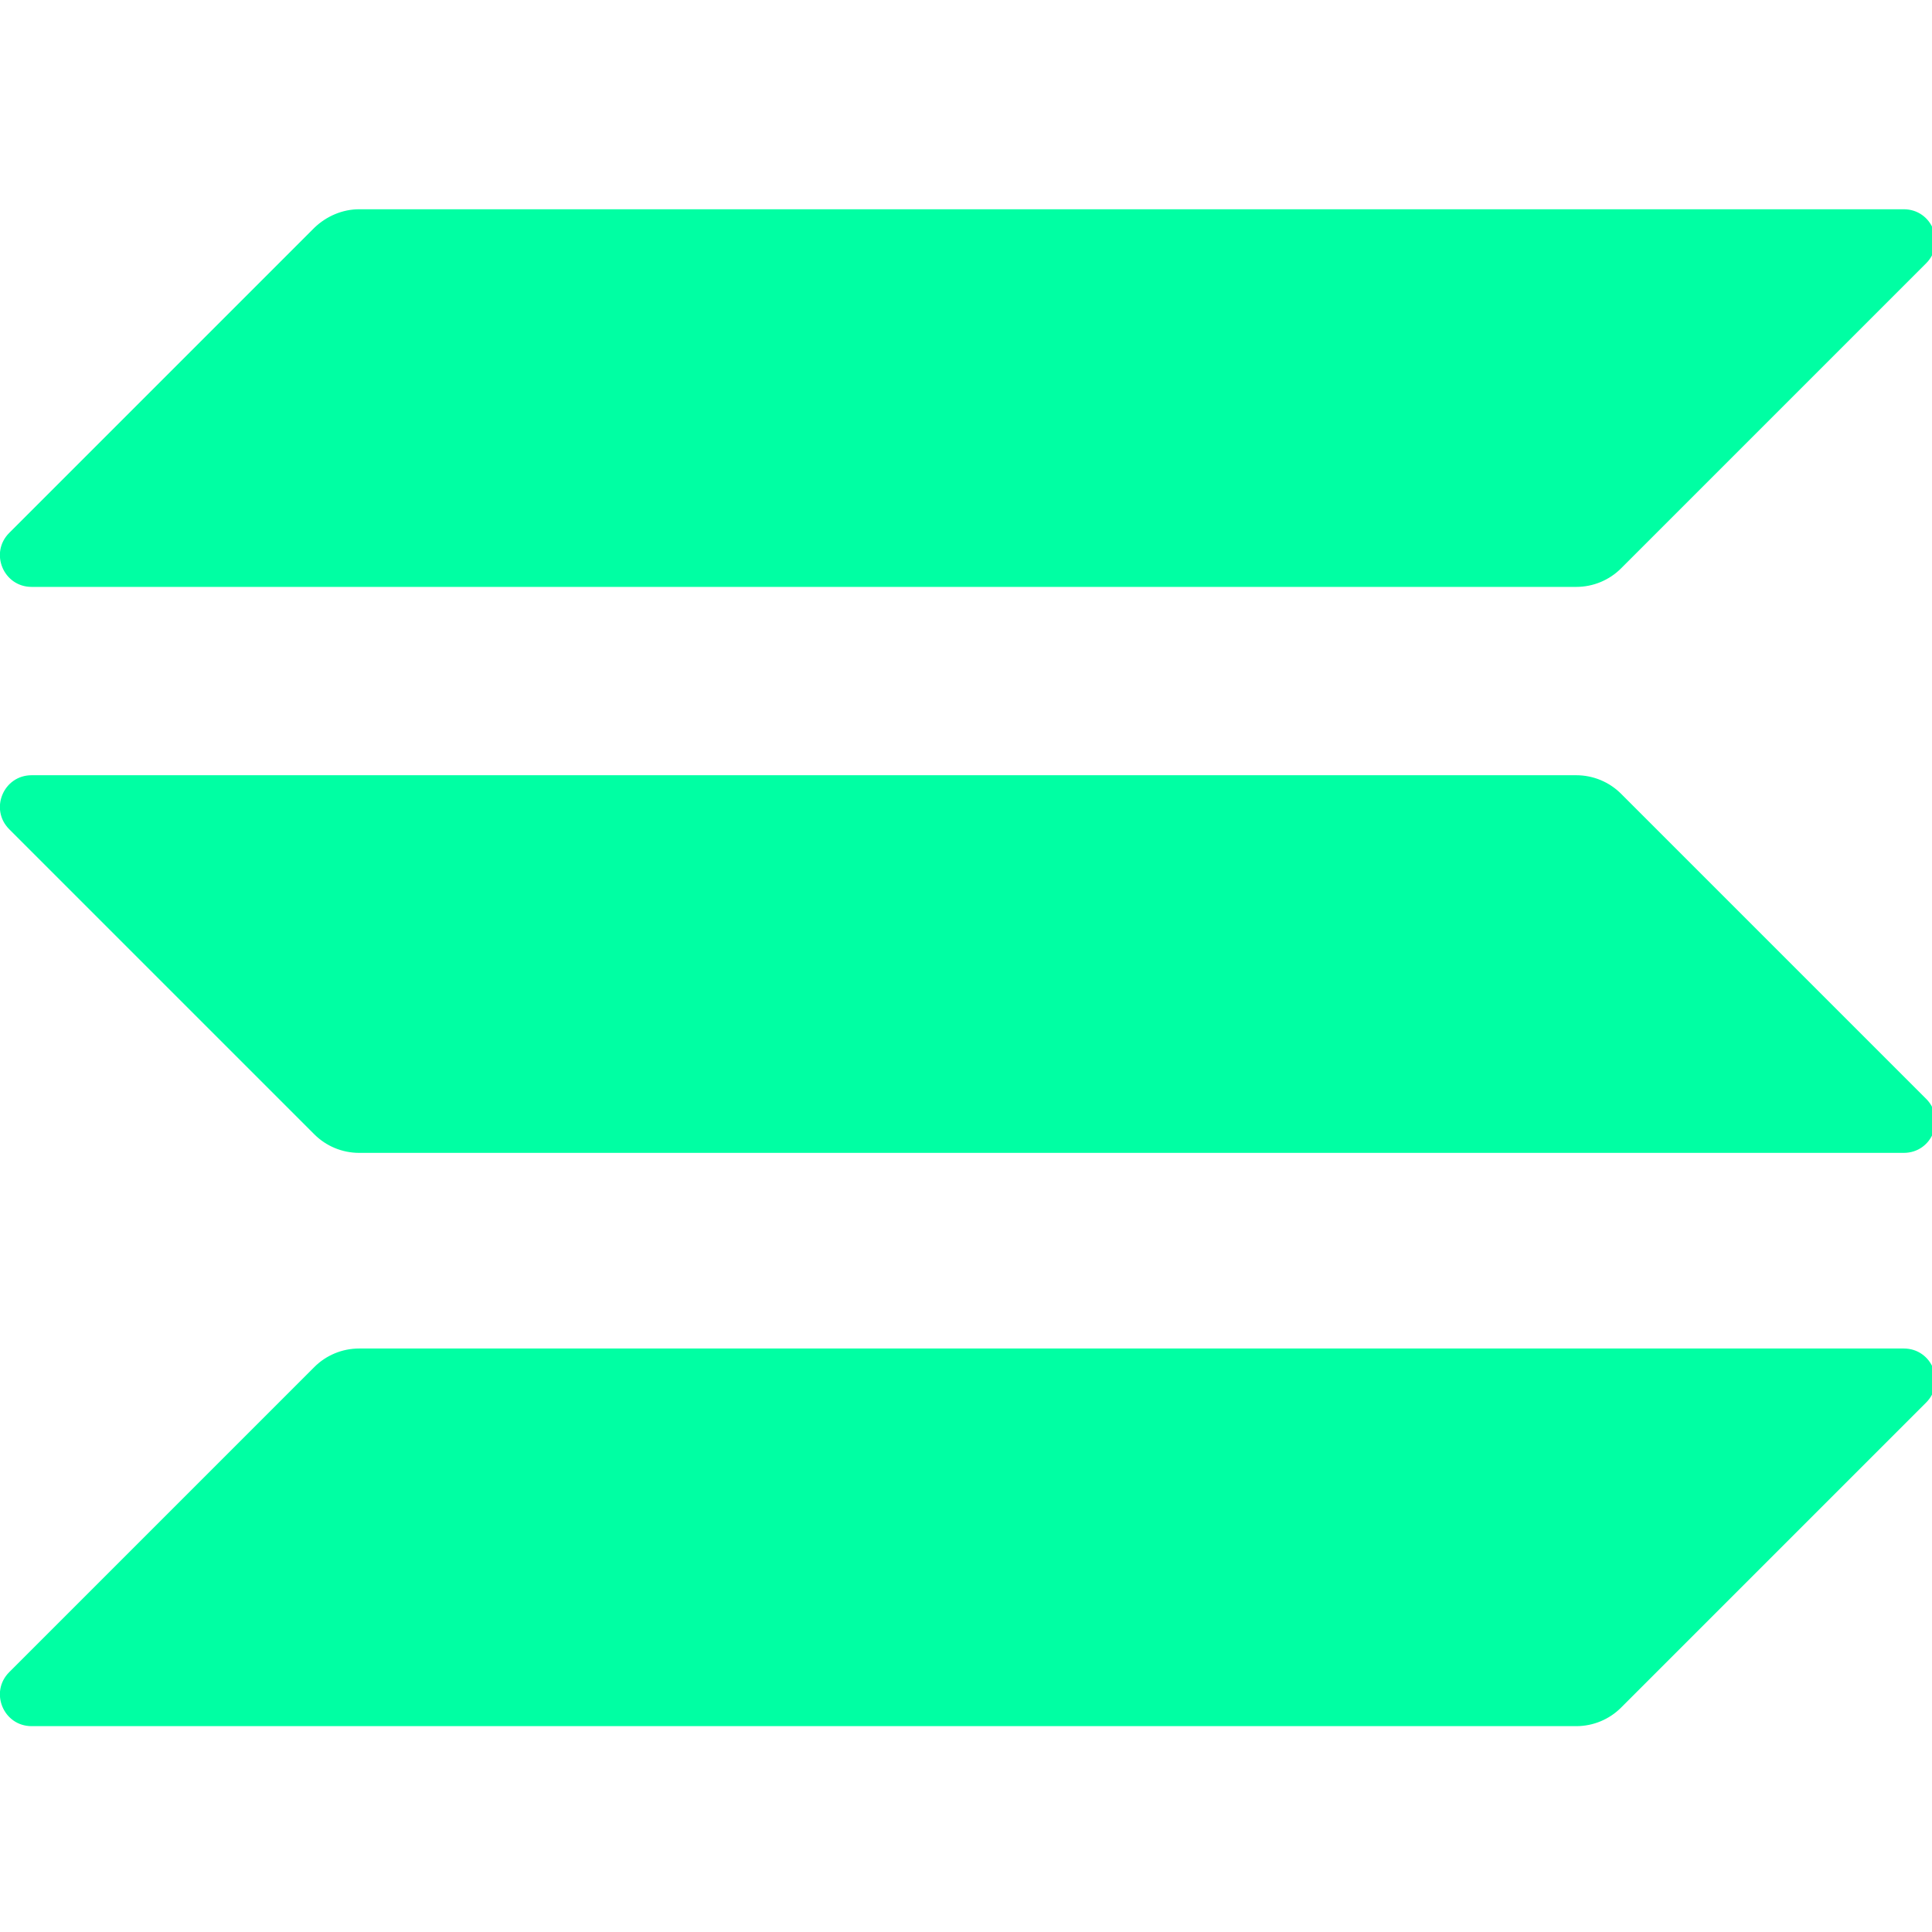
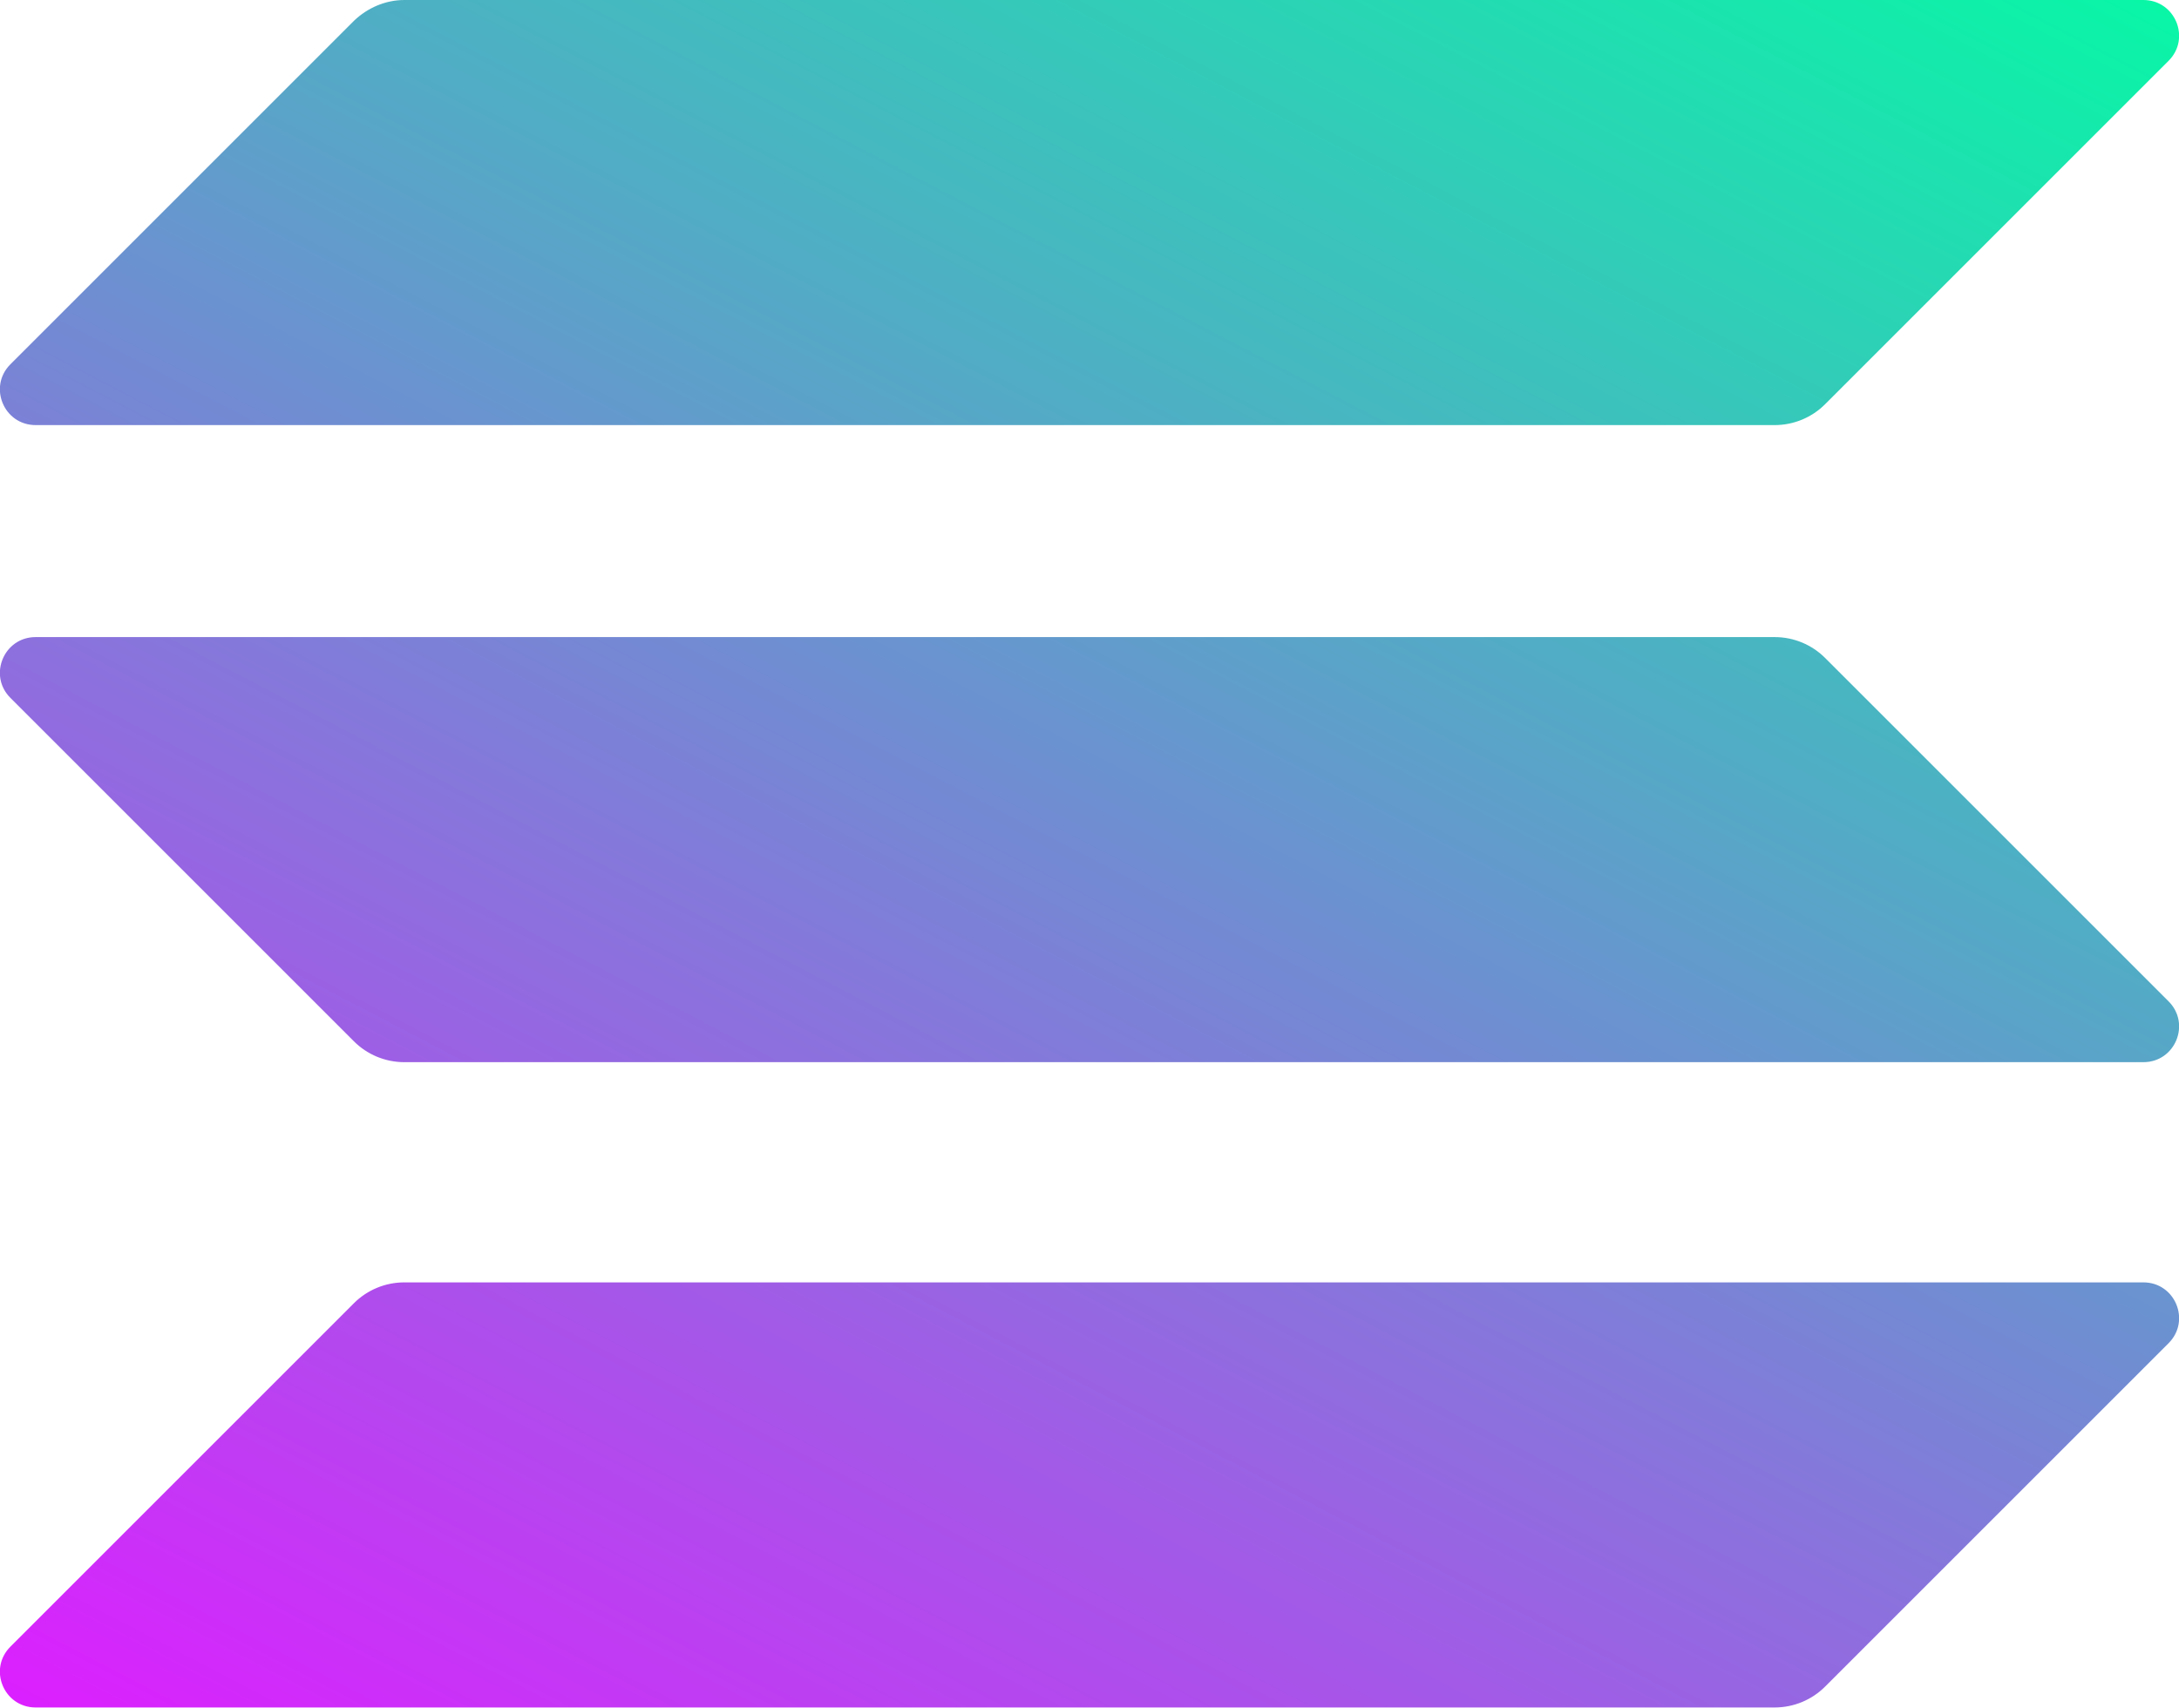
- <svg xmlns="http://www.w3.org/2000/svg" width="64" height="64" viewBox="0 0 397 311">
-   <path fill="#00FFA3" d="M64.6 237.9c2.4-2.4 5.7-3.8 9.2-3.8h317.4c5.8 0 8.7 7 4.6 11.1l-62.7 62.7c-2.4 2.4-5.7 3.8-9.2 3.8H6.5c-5.8 0-8.7-7-4.6-11.1l62.7-62.7z" />
-   <path fill="#00FFA3" d="M64.6 3.8C67.1 1.4 70.4 0 73.8 0h317.4c5.8 0 8.7 7 4.6 11.1l-62.7 62.7c-2.4 2.4-5.7 3.8-9.2 3.8H6.5c-5.8 0-8.7-7-4.6-11.1L64.6 3.8z" />
-   <path fill="#00FFA3" d="M333.1 120.1c-2.4-2.4-5.7-3.8-9.2-3.8H6.5c-5.8 0-8.7 7-4.6 11.1l62.7 62.7c2.4 2.4 5.7 3.8 9.2 3.8h317.4c5.8 0 8.7-7 4.6-11.1l-62.7-62.7z" />
+ <svg xmlns="http://www.w3.org/2000/svg" version="1.1" id="Layer_1" x="0px" y="0px" viewBox="0 0 397.7 311.7" style="enable-background:new 0 0 397.7 311.7;" xml:space="preserve">
+   <style type="text/css">
+ 	.st0{fill:url(#SVGID_1_);}
+ 	.st1{fill:url(#SVGID_2_);}
+ 	.st2{fill:url(#SVGID_3_);}
+ </style>
+   <linearGradient id="SVGID_1_" gradientUnits="userSpaceOnUse" x1="360.879" y1="351.455" x2="141.213" y2="-69.294" gradientTransform="matrix(1 0 0 -1 0 314)">
+     <stop offset="0" style="stop-color:#00FFA3" />
+     <stop offset="1" style="stop-color:#DC1FFF" />
+   </linearGradient>
+   <path class="st0" d="M64.6,237.9c2.4-2.4,5.7-3.8,9.2-3.8h317.4c5.8,0,8.7,7,4.6,11.1l-62.7,62.7c-2.4,2.4-5.7,3.8-9.2,3.8H6.5  c-5.8,0-8.7-7-4.6-11.1L64.6,237.9z" />
+   <linearGradient id="SVGID_2_" gradientUnits="userSpaceOnUse" x1="264.829" y1="401.601" x2="45.163" y2="-19.148" gradientTransform="matrix(1 0 0 -1 0 314)">
+     <stop offset="0" style="stop-color:#00FFA3" />
+     <stop offset="1" style="stop-color:#DC1FFF" />
+   </linearGradient>
+   <path class="st1" d="M64.6,3.8C67.1,1.4,70.4,0,73.8,0h317.4c5.8,0,8.7,7,4.6,11.1l-62.7,62.7c-2.4,2.4-5.7,3.8-9.2,3.8H6.5  c-5.8,0-8.7-7-4.6-11.1L64.6,3.8z" />
+   <linearGradient id="SVGID_3_" gradientUnits="userSpaceOnUse" x1="312.548" y1="376.688" x2="92.882" y2="-44.061" gradientTransform="matrix(1 0 0 -1 0 314)">
+     <stop offset="0" style="stop-color:#00FFA3" />
+     <stop offset="1" style="stop-color:#DC1FFF" />
+   </linearGradient>
+   <path class="st2" d="M333.1,120.1c-2.4-2.4-5.7-3.8-9.2-3.8H6.5c-5.8,0-8.7,7-4.6,11.1l62.7,62.7c2.4,2.4,5.7,3.8,9.2,3.8h317.4  c5.8,0,8.7-7,4.6-11.1L333.1,120.1z" />
</svg>
